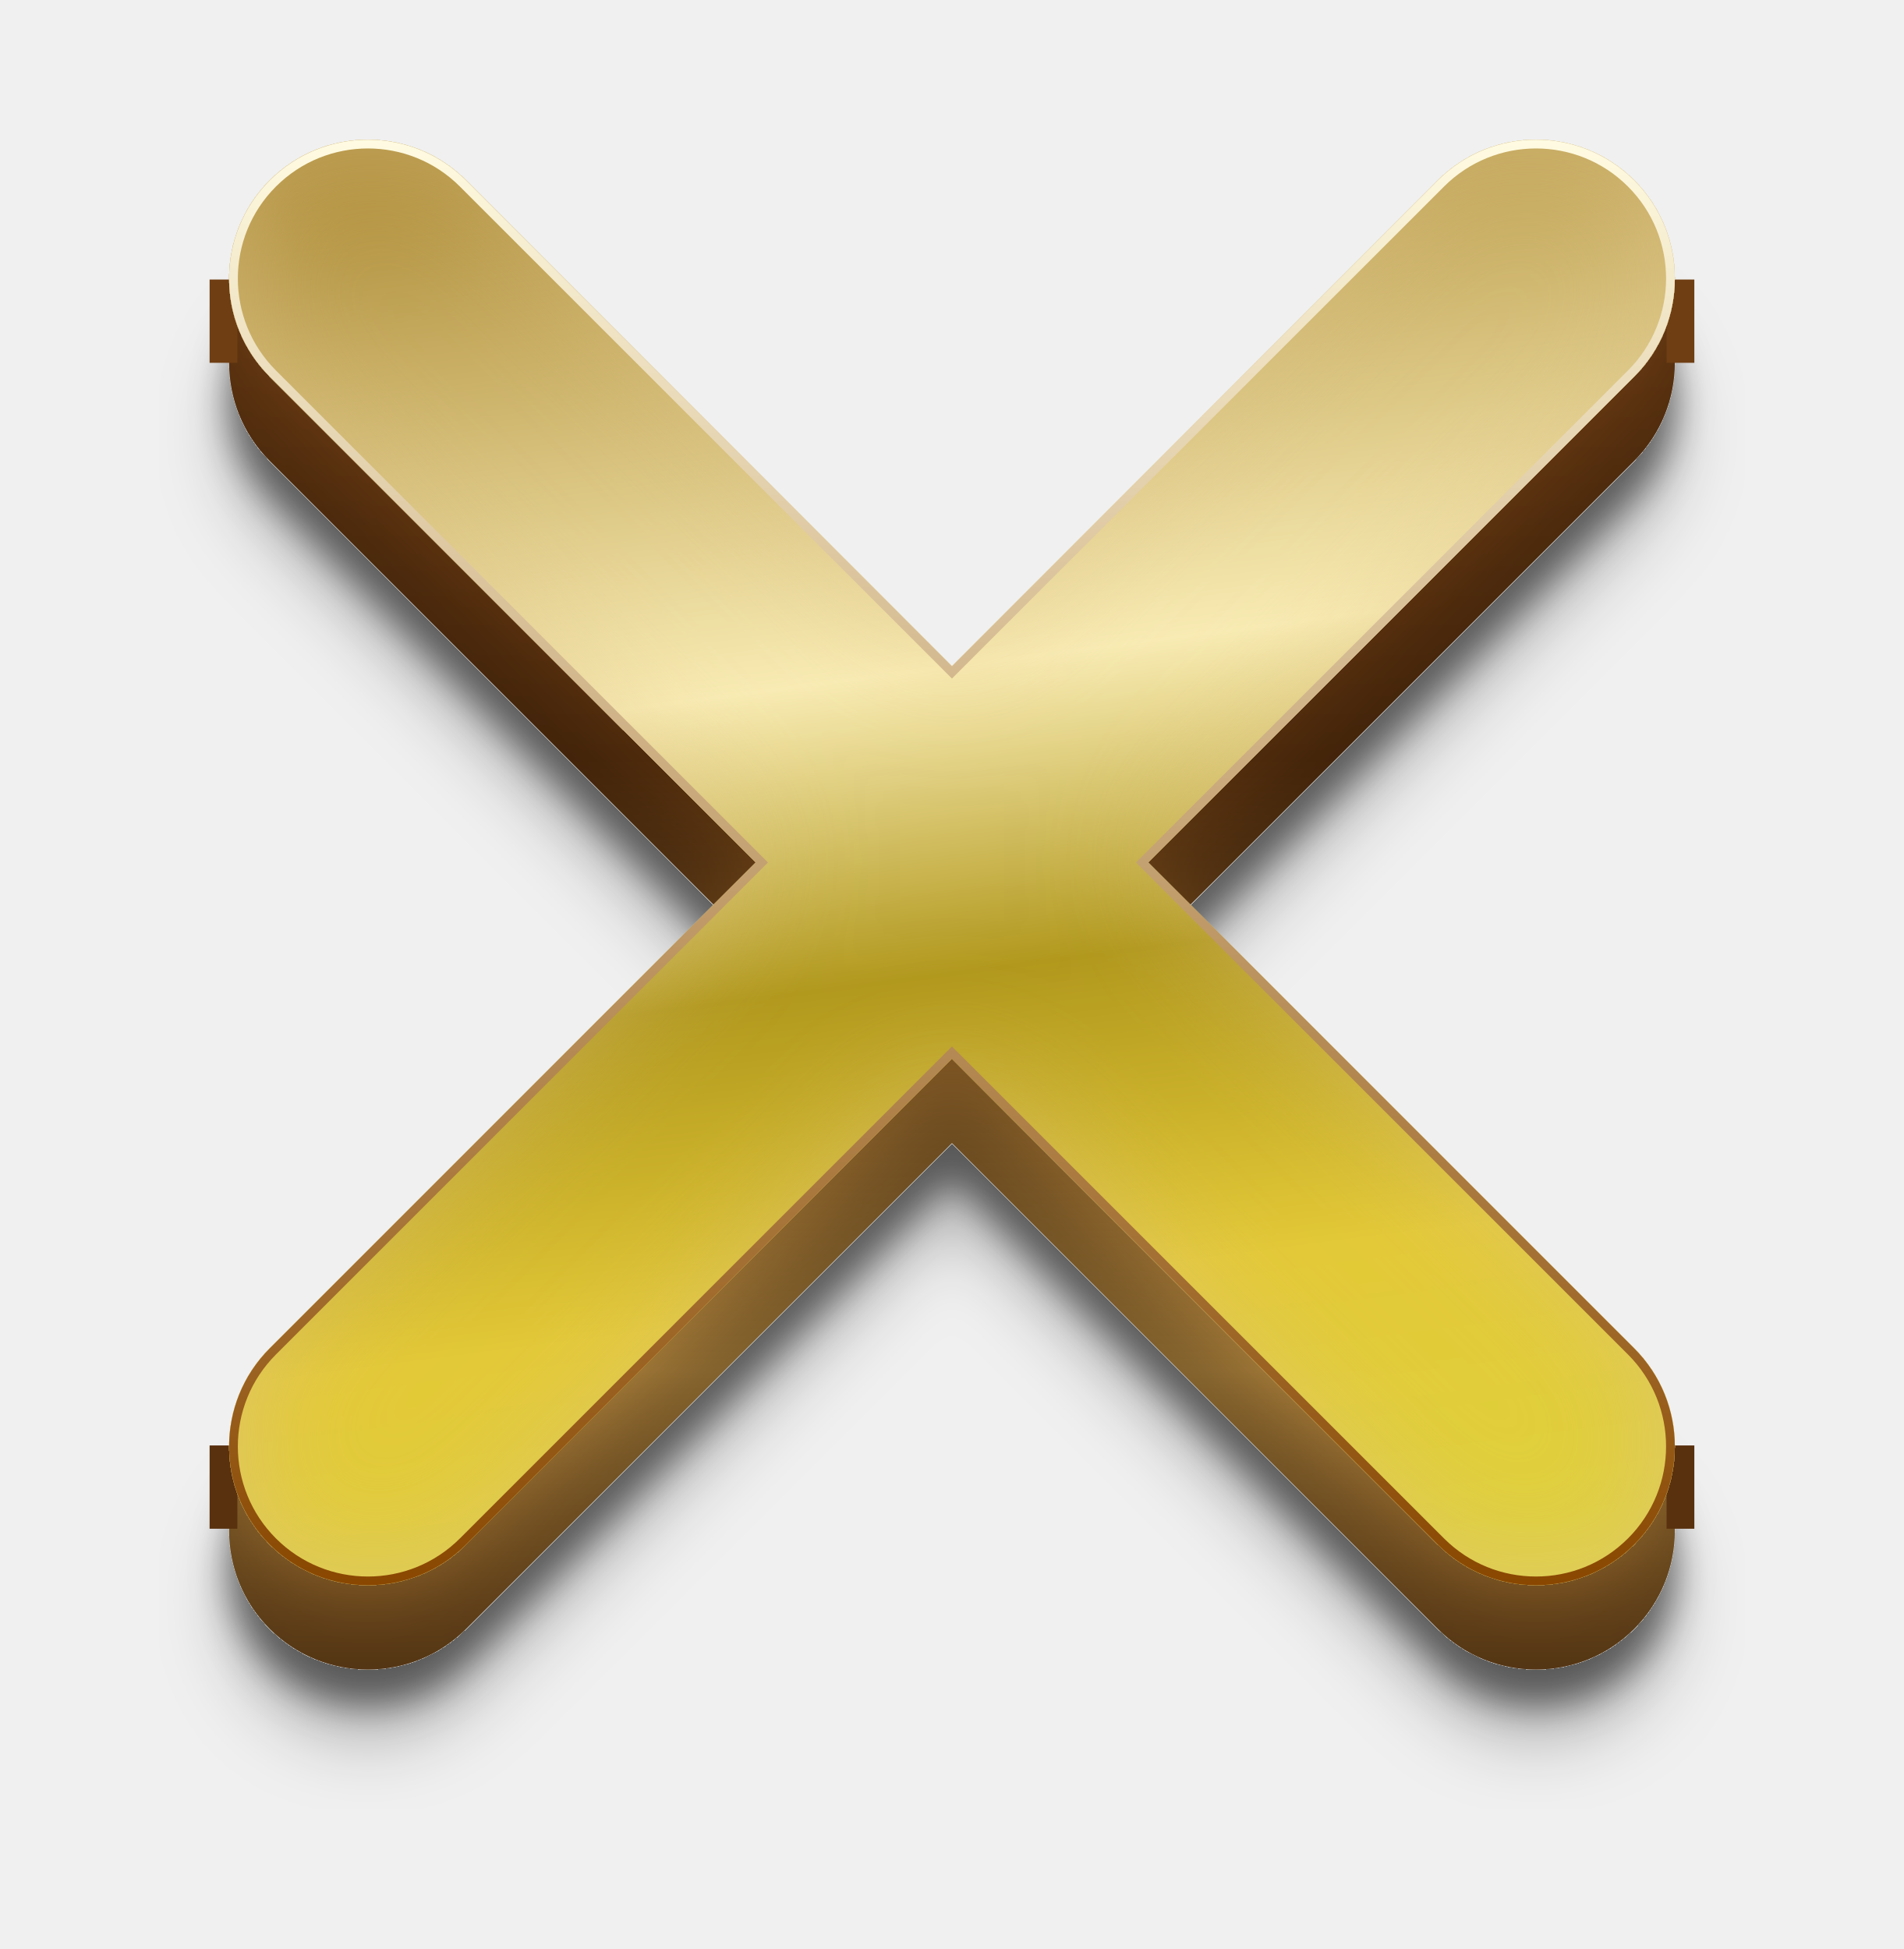
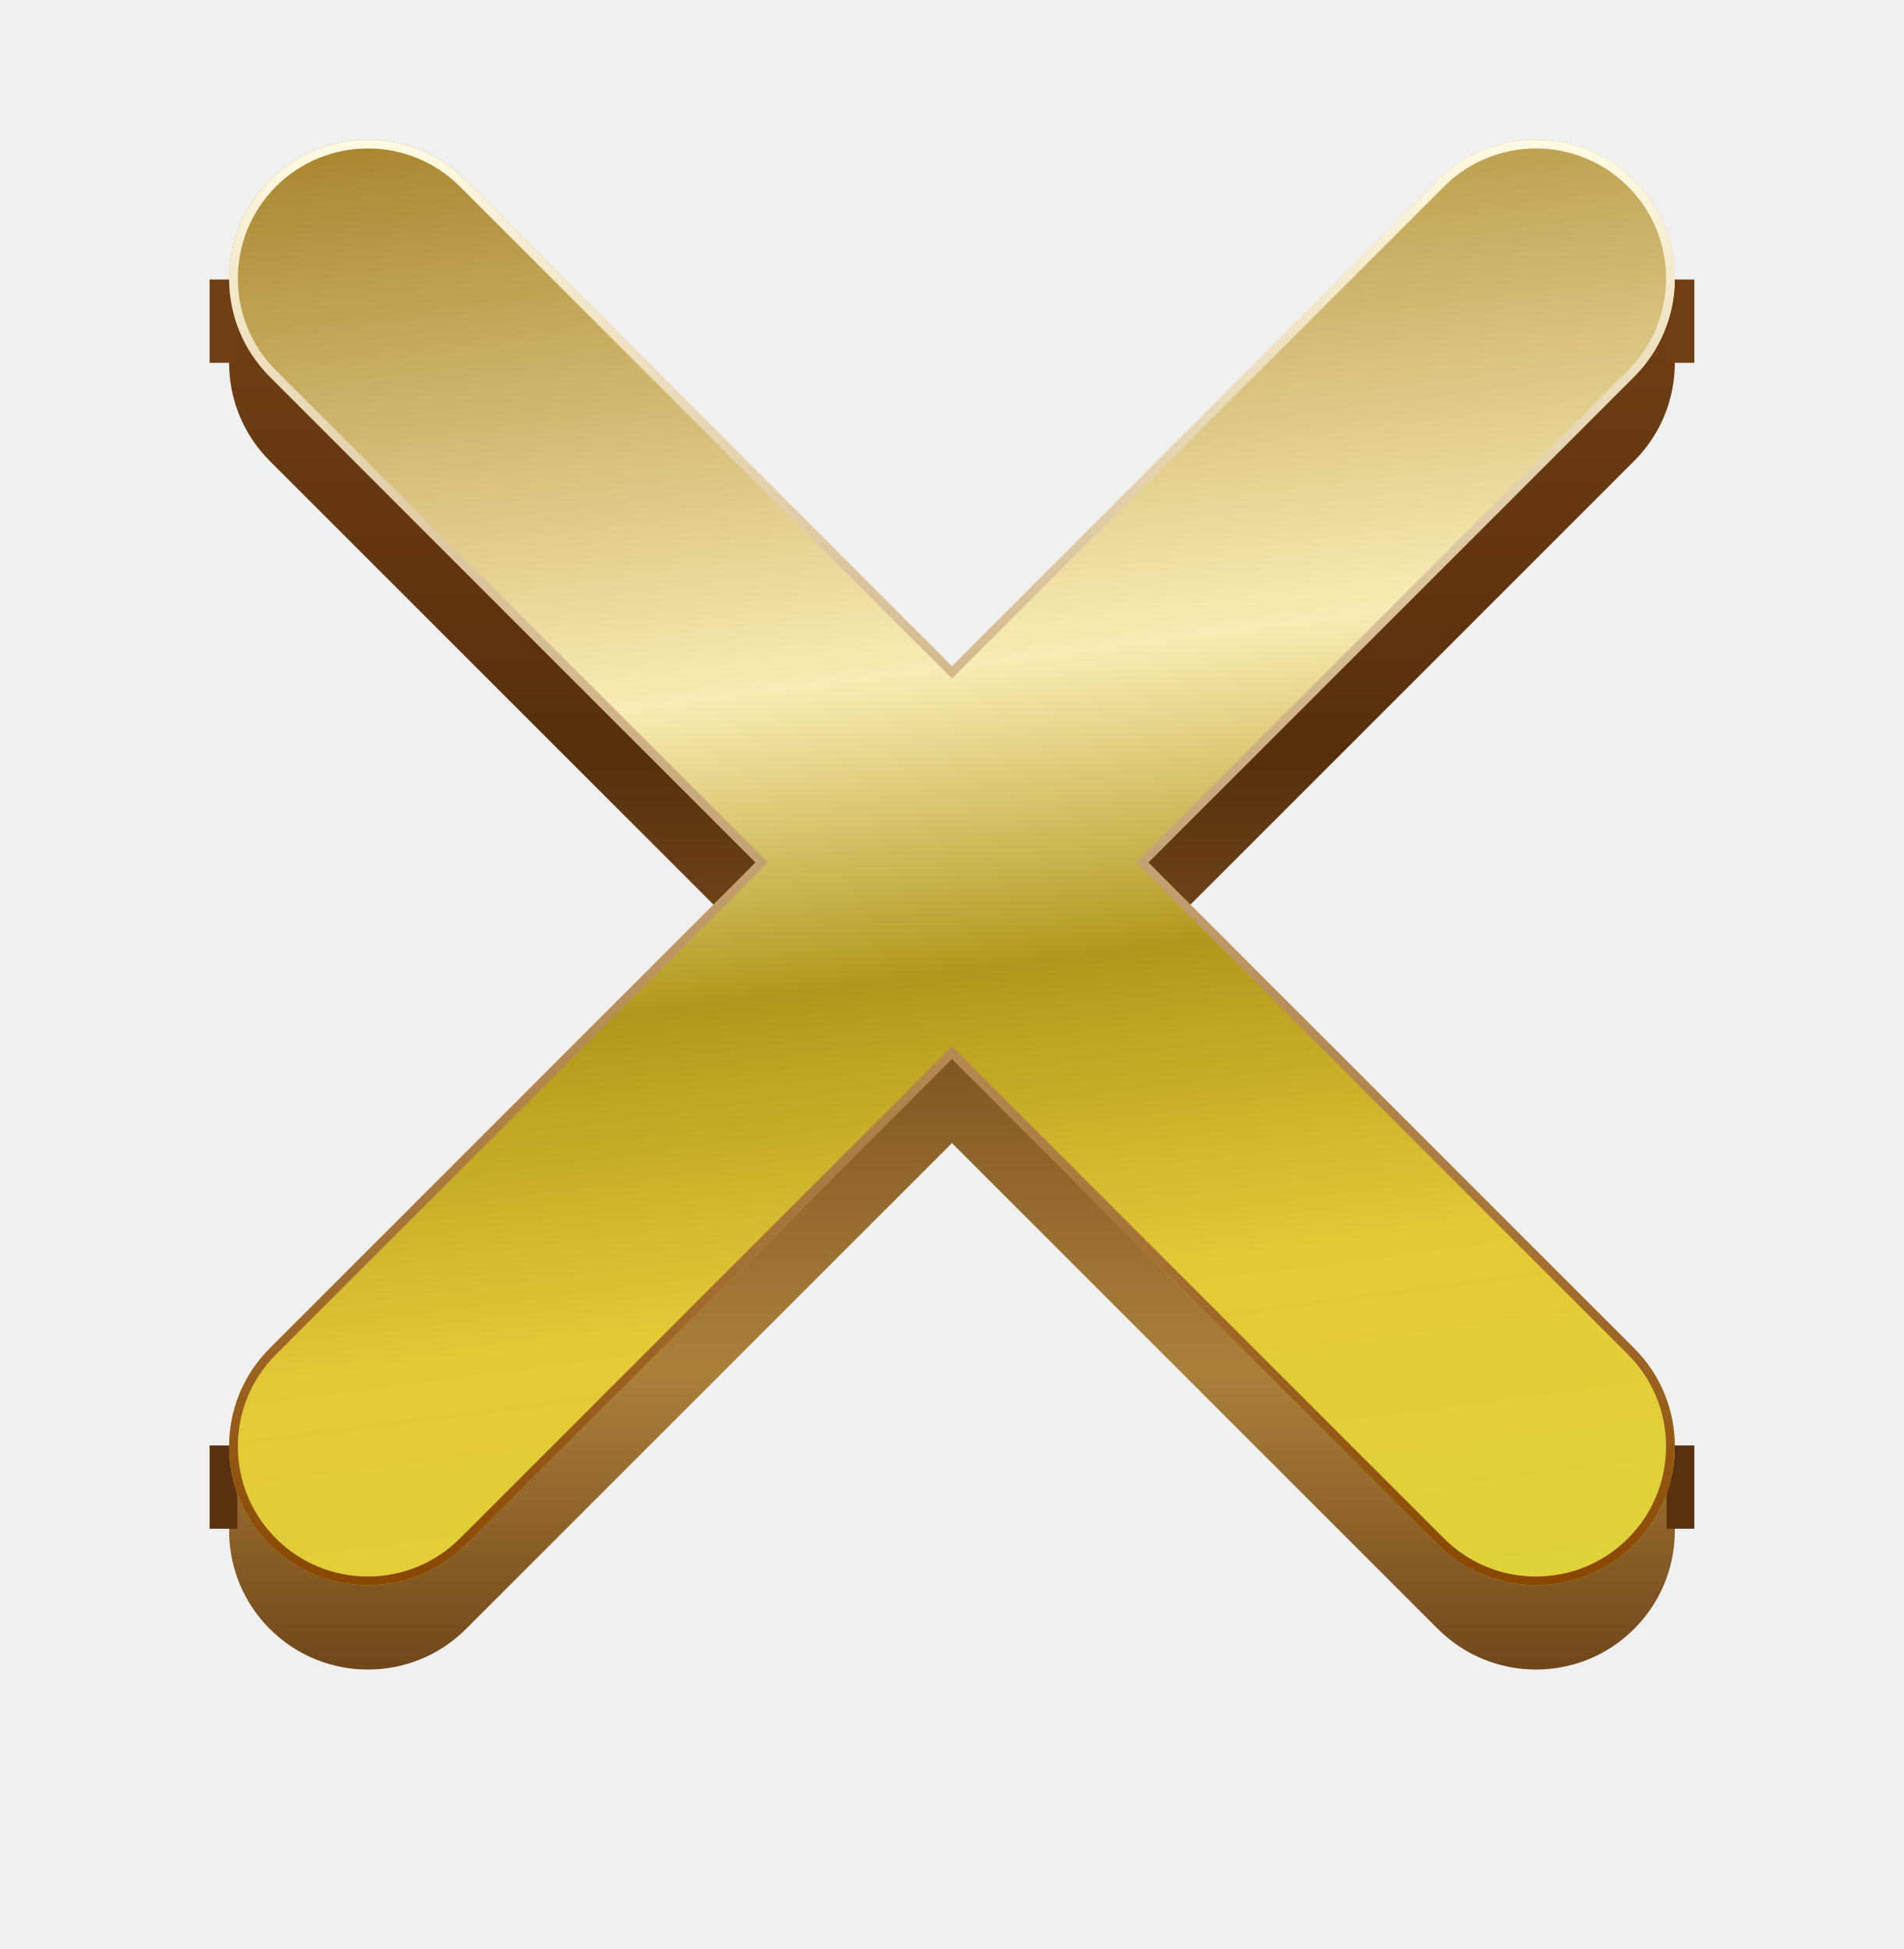
<svg xmlns="http://www.w3.org/2000/svg" preserveAspectRatio="none" overflow="visible" style="display: block;" width="109" height="111.592" viewBox="0 0 109 111.592" fill="none">
  <g id="x">
-     <g id="Union" filter="url(#filter1_ddi_0_4)">
+     <g id="Union">
      <path d="M82.316 15.153C85.42 12.05 90.452 12.05 93.555 15.153C96.659 18.256 96.659 23.289 93.555 26.392L65.739 54.209L93.555 82.025C96.659 85.129 96.659 90.161 93.555 93.264C90.452 96.368 85.42 96.368 82.316 93.264L54.5 65.448L26.683 93.264C23.58 96.368 18.548 96.368 15.444 93.264C12.341 90.161 12.341 85.129 15.444 82.025L43.261 54.209L15.444 26.392C12.341 23.289 12.341 18.256 15.444 15.153C18.548 12.05 23.58 12.05 26.683 15.153L54.5 42.969L82.316 15.153Z" fill="url(#paint0_linear_0_4)" />
    </g>
    <rect id="capLR" x="95.411" y="82.761" width="1.589" height="4.768" fill="#59310E" />
    <rect id="capUR" x="95.411" y="16.005" width="1.589" height="4.768" fill="#6F3E13" />
    <rect id="capLL" x="12" y="82.761" width="1.589" height="4.768" fill="#59310E" />
    <rect id="capUL" x="12" y="16.005" width="1.589" height="4.768" fill="#6F3E13" />
    <g id="Union_2">
      <mask id="path-6-inside-1_0_4" fill="white">
        <path d="M82.316 10.328C85.42 7.224 90.451 7.224 93.555 10.328C96.658 13.431 96.658 18.462 93.555 21.566L65.738 49.382L93.555 77.199C96.658 80.302 96.658 85.335 93.555 88.438C90.451 91.541 85.42 91.541 82.316 88.438L54.499 60.621L26.682 88.438C23.579 91.541 18.548 91.541 15.444 88.438C12.341 85.335 12.341 80.302 15.444 77.199L43.261 49.382L15.444 21.566C12.341 18.462 12.341 13.431 15.444 10.328C18.548 7.224 23.58 7.224 26.683 10.328L54.499 38.143L82.316 10.328Z" />
      </mask>
-       <g filter="url(#filter2_i_0_4)">
+       <g>
        <path d="M82.316 10.328C85.42 7.224 90.451 7.224 93.555 10.328C96.658 13.431 96.658 18.462 93.555 21.566L65.738 49.382L93.555 77.199C96.658 80.302 96.658 85.335 93.555 88.438C90.451 91.541 85.42 91.541 82.316 88.438L54.499 60.621L26.682 88.438C23.579 91.541 18.548 91.541 15.444 88.438C12.341 85.335 12.341 80.302 15.444 77.199L43.261 49.382L15.444 21.566C12.341 18.462 12.341 13.431 15.444 10.328C18.548 7.224 23.58 7.224 26.683 10.328L54.499 38.143L82.316 10.328Z" fill="url(#paint1_linear_0_4)" />
      </g>
      <path d="M82.316 10.328L82.67 10.681L82.67 10.681L82.316 10.328ZM93.555 10.328L93.908 9.974V9.974L93.555 10.328ZM93.555 21.566L93.908 21.919V21.919L93.555 21.566ZM65.738 49.382L65.385 49.029L65.031 49.382L65.385 49.736L65.738 49.382ZM93.555 77.199L93.201 77.552V77.552L93.555 77.199ZM93.555 88.438L93.908 88.792L93.908 88.792L93.555 88.438ZM82.316 88.438L81.963 88.792H81.963L82.316 88.438ZM54.499 60.621L54.852 60.267L54.499 59.913L54.145 60.267L54.499 60.621ZM26.682 88.438L27.036 88.792L27.036 88.792L26.682 88.438ZM15.444 88.438L15.091 88.792H15.091L15.444 88.438ZM15.444 77.199L15.798 77.552H15.798L15.444 77.199ZM43.261 49.382L43.614 49.736L43.968 49.382L43.614 49.029L43.261 49.382ZM15.444 21.566L15.091 21.919L15.091 21.919L15.444 21.566ZM15.444 10.328L15.091 9.974L15.091 9.974L15.444 10.328ZM26.683 10.328L27.037 9.974V9.974L26.683 10.328ZM54.499 38.143L54.145 38.497L54.499 38.85L54.852 38.497L54.499 38.143ZM82.316 10.328L82.67 10.681C85.578 7.773 90.293 7.773 93.201 10.681L93.555 10.328L93.908 9.974C90.609 6.675 85.261 6.675 81.963 9.974L82.316 10.328ZM93.555 10.328L93.201 10.681C96.109 13.589 96.109 18.304 93.201 21.212L93.555 21.566L93.908 21.919C97.207 18.621 97.207 13.273 93.908 9.974L93.555 10.328ZM93.555 21.566L93.201 21.212L65.385 49.029L65.738 49.382L66.092 49.736L93.908 21.919L93.555 21.566ZM65.738 49.382L65.385 49.736L93.201 77.552L93.555 77.199L93.908 76.845L66.092 49.029L65.738 49.382ZM93.555 77.199L93.201 77.552C96.109 80.461 96.109 85.176 93.201 88.085L93.555 88.438L93.908 88.792C97.207 85.493 97.207 80.144 93.908 76.845L93.555 77.199ZM93.555 88.438L93.201 88.084C90.293 90.993 85.578 90.993 82.67 88.085L82.316 88.438L81.963 88.792C85.261 92.09 90.609 92.09 93.908 88.792L93.555 88.438ZM82.316 88.438L82.67 88.085L54.852 60.267L54.499 60.621L54.145 60.974L81.963 88.792L82.316 88.438ZM54.499 60.621L54.145 60.267L26.329 88.085L26.682 88.438L27.036 88.792L54.852 60.974L54.499 60.621ZM26.682 88.438L26.329 88.084C23.421 90.993 18.706 90.993 15.798 88.085L15.444 88.438L15.091 88.792C18.389 92.09 23.737 92.09 27.036 88.792L26.682 88.438ZM15.444 88.438L15.798 88.085C12.889 85.176 12.889 80.461 15.798 77.552L15.444 77.199L15.091 76.845C11.792 80.144 11.792 85.493 15.091 88.792L15.444 88.438ZM15.444 77.199L15.798 77.552L43.614 49.736L43.261 49.382L42.907 49.029L15.091 76.845L15.444 77.199ZM43.261 49.382L43.614 49.029L15.798 21.212L15.444 21.566L15.091 21.919L42.907 49.736L43.261 49.382ZM15.444 21.566L15.798 21.212C12.89 18.304 12.89 13.589 15.798 10.681L15.444 10.328L15.091 9.974C11.792 13.273 11.792 18.621 15.091 21.919L15.444 21.566ZM15.444 10.328L15.798 10.681C18.706 7.773 23.422 7.773 26.33 10.681L26.683 10.328L27.037 9.974C23.738 6.675 18.389 6.675 15.091 9.974L15.444 10.328ZM26.683 10.328L26.33 10.681L54.145 38.497L54.499 38.143L54.852 37.789L27.037 9.974L26.683 10.328ZM54.499 38.143L54.852 38.497L82.67 10.681L82.316 10.328L81.963 9.974L54.145 37.789L54.499 38.143Z" fill="url(#paint2_linear_0_4)" mask="url(#path-6-inside-1_0_4)" />
    </g>
  </g>
  <defs>
-     <filter id="filter1_ddi_0_4" x="9.116" y="8.825" width="90.766" height="94.766" filterUnits="userSpaceOnUse" color-interpolation-filters="sRGB">
-       <feFlood flood-opacity="0" result="BackgroundImageFix" />
-       <feColorMatrix in="SourceAlpha" type="matrix" values="0 0 0 0 0 0 0 0 0 0 0 0 0 0 0 0 0 0 127 0" result="hardAlpha" />
-       <feOffset dy="4" />
-       <feGaussianBlur stdDeviation="2" />
-       <feComposite in2="hardAlpha" operator="out" />
-       <feColorMatrix type="matrix" values="0 0 0 0 0 0 0 0 0 0 0 0 0 0 0 0 0 0 0.25 0" />
-       <feBlend mode="normal" in2="BackgroundImageFix" result="effect1_dropShadow_0_4" />
-       <feColorMatrix in="SourceAlpha" type="matrix" values="0 0 0 0 0 0 0 0 0 0 0 0 0 0 0 0 0 0 127 0" result="hardAlpha" />
-       <feOffset dy="2" />
-       <feGaussianBlur stdDeviation="1" />
-       <feComposite in2="hardAlpha" operator="out" />
-       <feColorMatrix type="matrix" values="0 0 0 0 0 0 0 0 0 0 0 0 0 0 0 0 0 0 0.5 0" />
-       <feBlend mode="normal" in2="effect1_dropShadow_0_4" result="effect2_dropShadow_0_4" />
-       <feBlend mode="normal" in="SourceGraphic" in2="effect2_dropShadow_0_4" result="shape" />
-       <feColorMatrix in="SourceAlpha" type="matrix" values="0 0 0 0 0 0 0 0 0 0 0 0 0 0 0 0 0 0 127 0" result="hardAlpha" />
-       <feOffset dy="-4" />
-       <feGaussianBlur stdDeviation="2" />
-       <feComposite in2="hardAlpha" operator="arithmetic" k2="-1" k3="1" />
-       <feColorMatrix type="matrix" values="0 0 0 0 0 0 0 0 0 0 0 0 0 0 0 0 0 0 0.25 0" />
-       <feBlend mode="normal" in2="shape" result="effect3_innerShadow_0_4" />
-     </filter>
-     <filter id="filter2_i_0_4" x="13.117" y="8" width="82.766" height="82.766" filterUnits="userSpaceOnUse" color-interpolation-filters="sRGB">
-       <feFlood flood-opacity="0" result="BackgroundImageFix" />
-       <feBlend mode="normal" in="SourceGraphic" in2="BackgroundImageFix" result="shape" />
-       <feColorMatrix in="SourceAlpha" type="matrix" values="0 0 0 0 0 0 0 0 0 0 0 0 0 0 0 0 0 0 127 0" result="hardAlpha" />
-       <feOffset />
-       <feGaussianBlur stdDeviation="4" />
-       <feComposite in2="hardAlpha" operator="arithmetic" k2="-1" k3="1" />
-       <feColorMatrix type="matrix" values="0 0 0 0 0.867 0 0 0 0 0.765 0 0 0 0 0.537 0 0 0 0.5 0" />
-       <feBlend mode="normal" in2="shape" result="effect1_innerShadow_0_4" />
-     </filter>
    <linearGradient id="paint0_linear_0_4" x1="54.5" y1="12.825" x2="54.5" y2="95.592" gradientUnits="userSpaceOnUse">
      <stop stop-color="#754115" />
      <stop offset="0.37" stop-color="#572F0D" />
      <stop offset="0.793" stop-color="#AB803B" />
      <stop offset="1" stop-color="#70471A" />
    </linearGradient>
    <linearGradient id="paint1_linear_0_4" x1="89.981" y1="94.307" x2="77.689" y2="0.251" gradientUnits="userSpaceOnUse">
      <stop stop-color="#DFD43B" />
      <stop offset="0.26" stop-color="#E3C936" />
      <stop offset="0.452" stop-color="#B1981C" />
      <stop offset="0.635" stop-color="#F9ECB4" />
      <stop offset="1" stop-color="#A8852E" />
    </linearGradient>
    <linearGradient id="paint2_linear_0_4" x1="54.499" y1="8" x2="54.499" y2="90.766" gradientUnits="userSpaceOnUse">
      <stop stop-color="#FFFBE2" />
      <stop offset="1" stop-color="#894700" />
    </linearGradient>
  </defs>
</svg>
